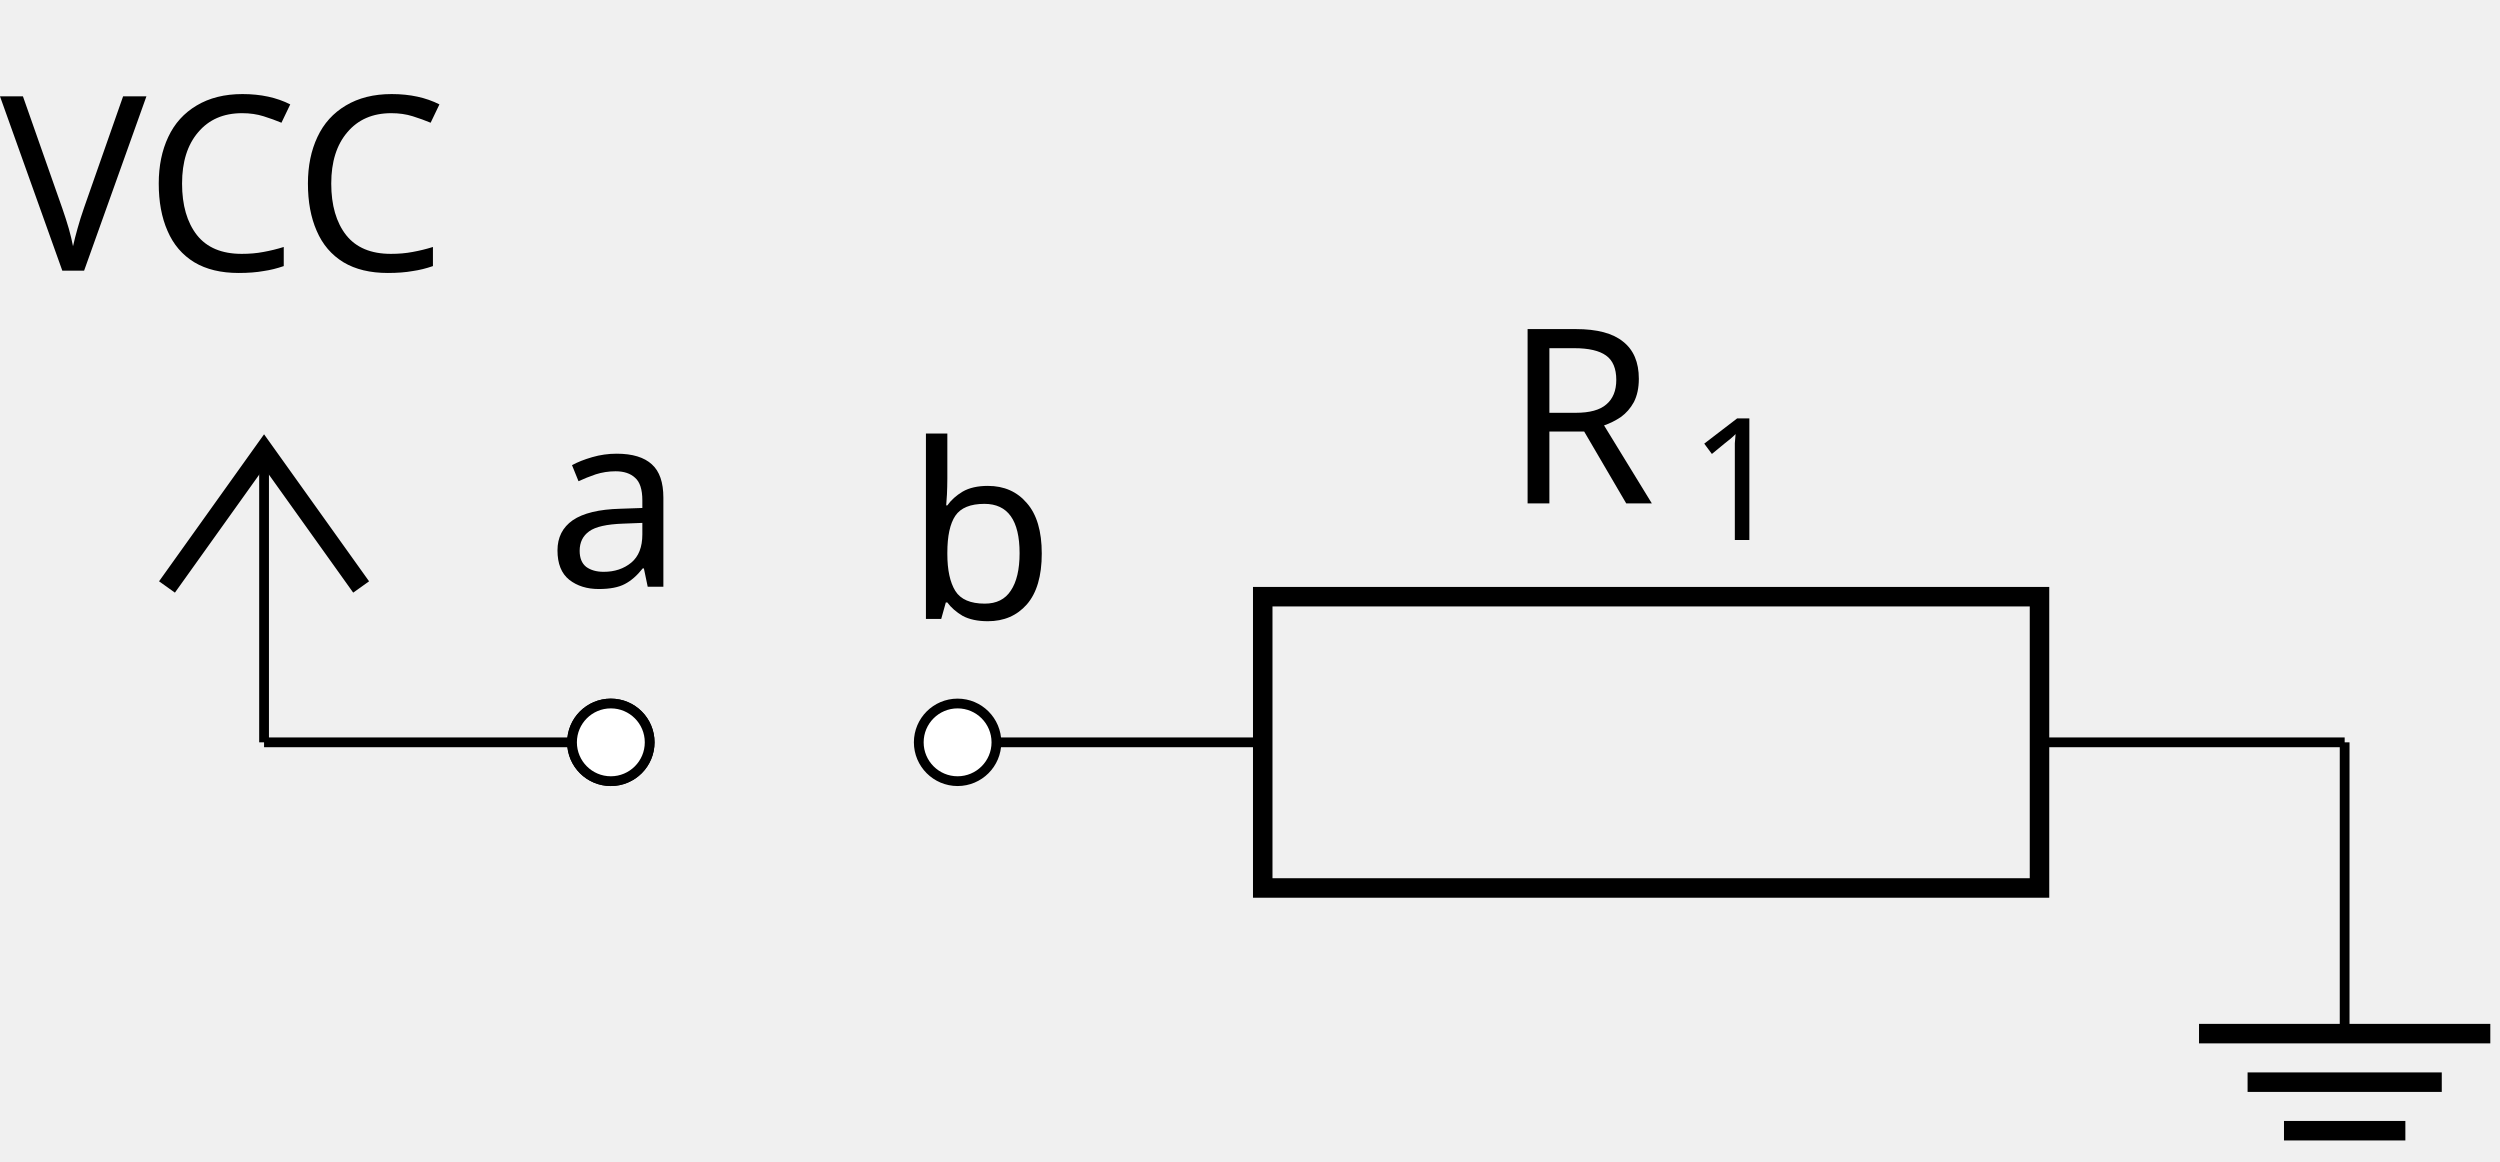
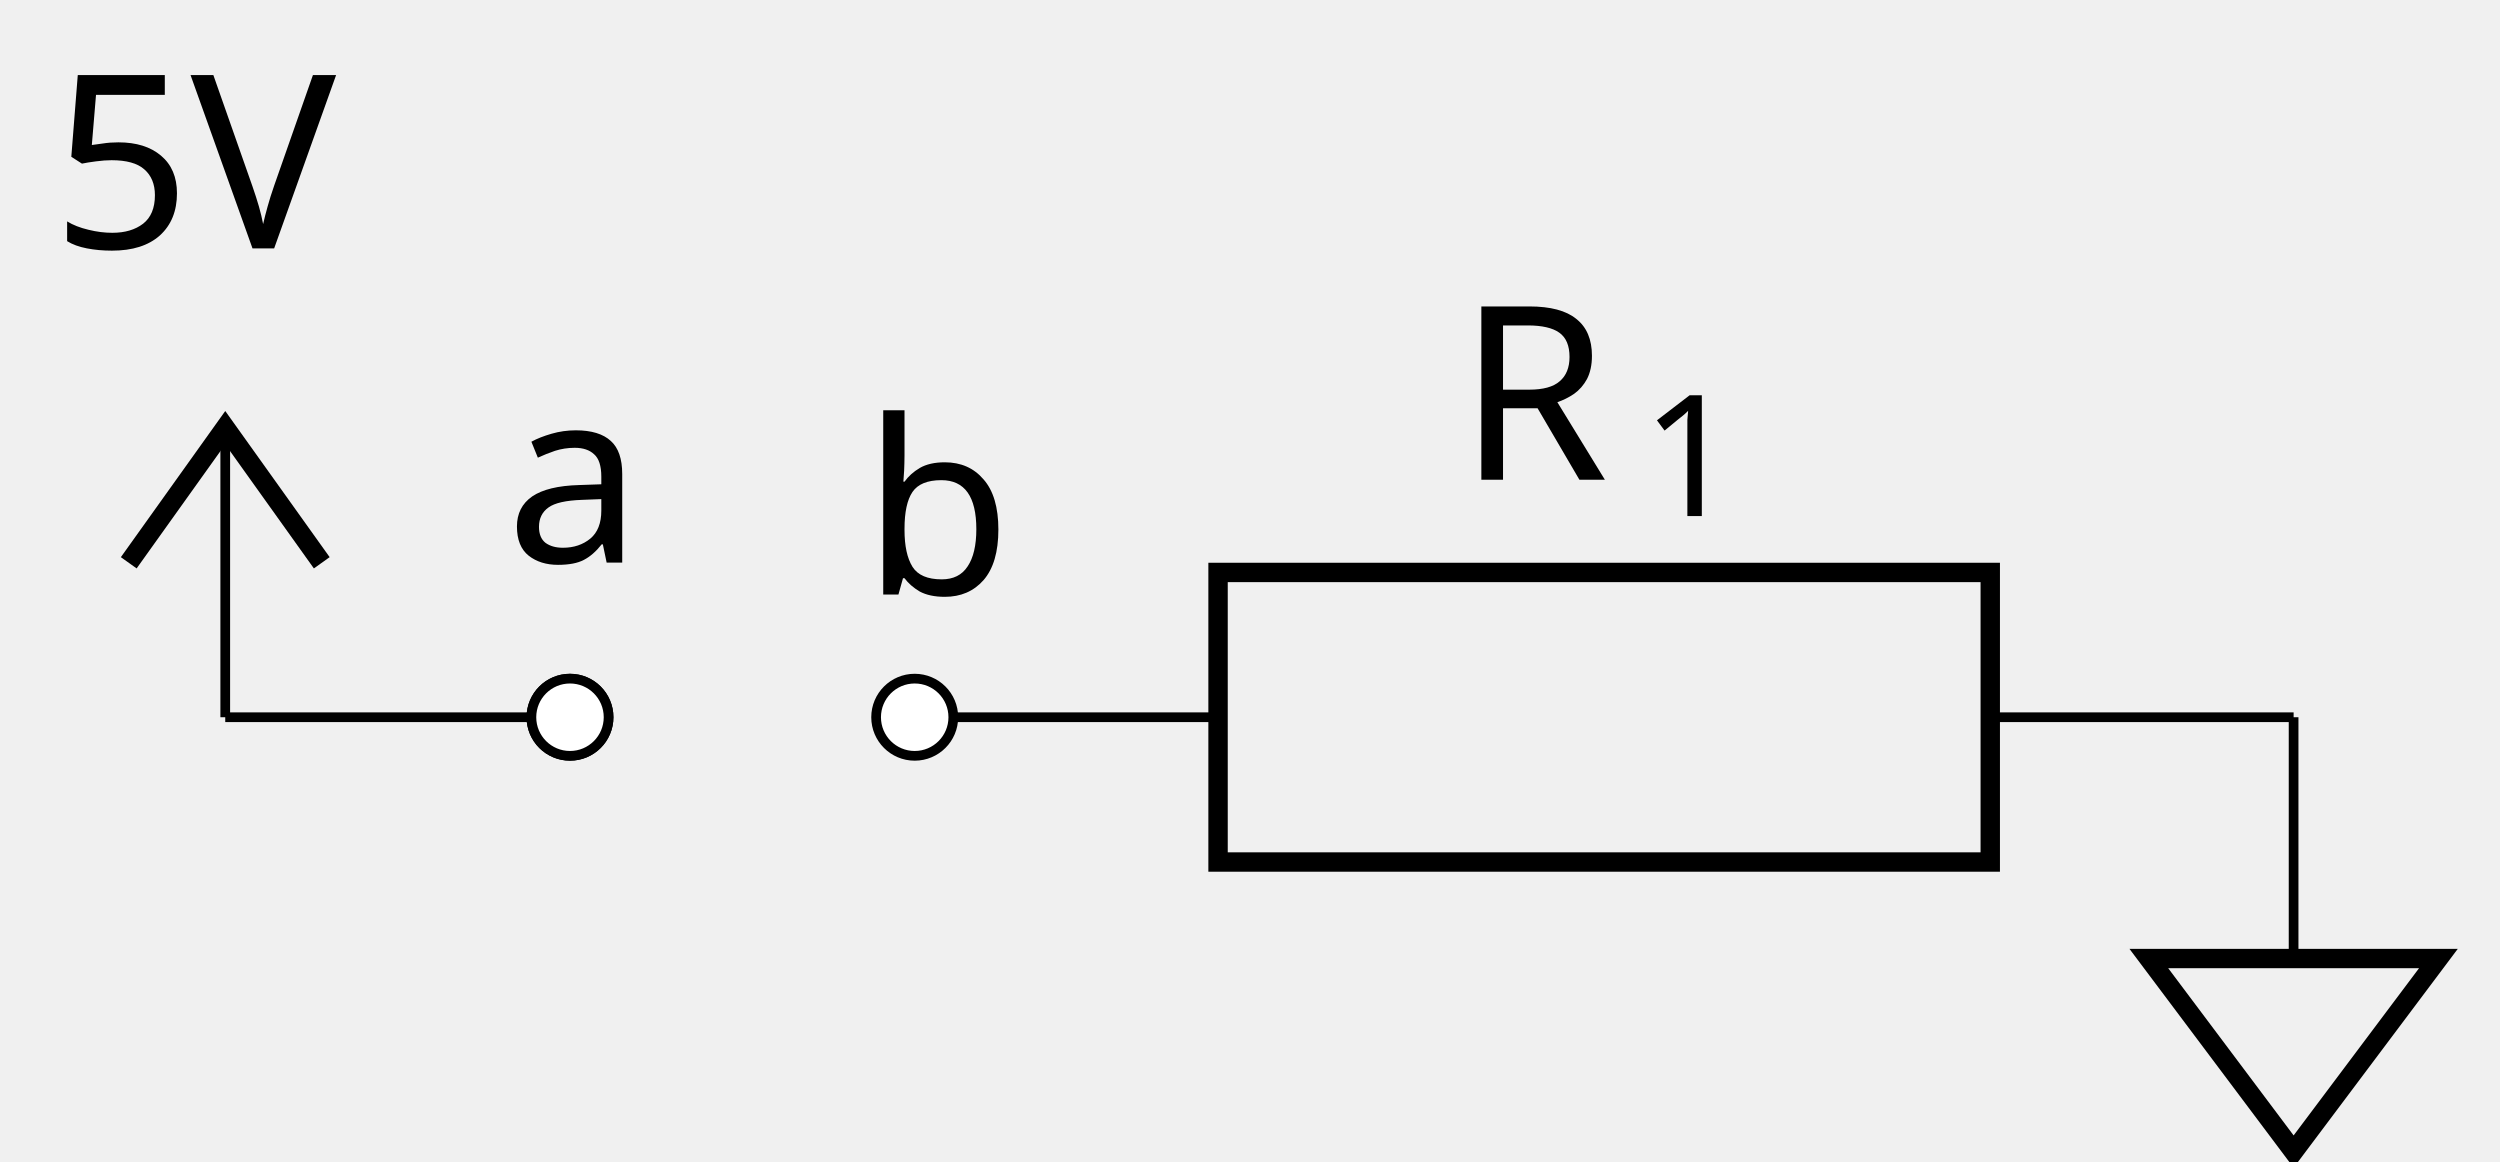
- <svg xmlns="http://www.w3.org/2000/svg" version="1.1" id="svg2" width="300" height="139.353" viewBox="0 0 136.244 61.016">
+ <svg xmlns="http://www.w3.org/2000/svg" version="1.1" id="svg2" width="300" height="139.353" viewBox="0 0 131.356 63.661">
  <defs id="defs6" />
-   <g id="g10" transform="matrix(1.333333,0,0,-1.333333,14.39067,39.32)">
+   <g id="g10" transform="matrix(1.333333,0,0,-1.333333,9.501333,39.31867)">
    <g id="g12">
      <g id="g14">
        <path d="m 0,0 h 7.087 m 0,0 h 7.087 -2e-5 m 0,0 h 2e-5 M 28.347,0 h -1e-5 m 0,0 h 1e-5 12.473 m 31.748,0 h 12.473" style="fill:none;stroke:#000000;stroke-width:0.399;stroke-linecap:butt;stroke-linejoin:miter;stroke-miterlimit:10;stroke-dasharray:none;stroke-opacity:1" id="path16" />
        <g id="g18">
          <g id="g20">
            <g id="g22">
              <path d="M -3.968,6.35 0,11.905 3.968,6.35" style="fill:none;stroke:#000000;stroke-width:0.797;stroke-linecap:butt;stroke-linejoin:miter;stroke-miterlimit:10;stroke-dasharray:none;stroke-opacity:1" id="path24" />
              <path d="M 0,0 V 11.905" style="fill:none;stroke:#000000;stroke-width:0.399;stroke-linecap:butt;stroke-linejoin:miter;stroke-miterlimit:10;stroke-dasharray:none;stroke-opacity:1" id="path26" />
            </g>
          </g>
-           <g id="g28" transform="translate(-10.793,19.278)">
+           <g id="g28" transform="translate(-7.126,19.277)">
            <g id="g30">
-               <g id="g32" transform="translate(0,-35.55)">
-                 <text xml:space="preserve" transform="matrix(1,0,0,-1,0,35.55)" style="font-variant:normal;font-weight:normal;font-size:9.963px;font-family:CMR10;-inkscape-font-specification:CMR10;writing-mode:lr-tb;fill:#000000;fill-opacity:1;fill-rule:nonzero;stroke:none" id="text36">
-                   <tspan x="0 7.193 14.388" y="0" id="tspan34">VCC</tspan>
+               <g id="g32" transform="translate(0,-37.534)">
+                 <text xml:space="preserve" transform="matrix(1,0,0,-1,0,37.534)" style="font-variant:normal;font-weight:normal;font-size:9.963px;font-family:CMR10;-inkscape-font-specification:CMR10;writing-mode:lr-tb;fill:#000000;fill-opacity:1;fill-rule:nonzero;stroke:none" id="text36">
+                   <tspan x="0 6.645" y="0" id="tspan34">5V</tspan>
                </text>
-                 <g id="g38" transform="translate(0,35.55)" />
+                 <g id="g38" transform="translate(0,37.534)" />
              </g>
            </g>
-             <g id="g40" transform="translate(10.793,-19.278)" />
+             <g id="g40" transform="translate(7.126,-19.277)" />
          </g>
        </g>
        <g id="g42" />
        <g id="g44" />
        <g id="g46">
          <g id="g48" />
-           <g id="g50" transform="translate(7.086)">
+           <g id="g50" transform="translate(7.087)">
            <g id="g52" />
-             <g id="g54" transform="translate(-7.086)" />
+             <g id="g54" transform="translate(-7.087)" />
          </g>
        </g>
        <g id="g56" />
        <g id="g58" />
        <g id="g60" />
        <g id="g62" />
        <g id="g64">
          <g id="g66" />
          <g id="g68" transform="rotate(90,7.0865,7.0865)">
            <g id="g70" />
            <g id="g72" transform="translate(-14.173)" />
          </g>
        </g>
        <g id="g74" />
        <g id="g76" />
        <g id="g78">
          <g id="g80">
            <path d="m 15.761,0 c 0,0.877 -0.711,1.587 -1.587,1.587 -0.877,0 -1.587,-0.711 -1.587,-1.587 0,-0.877 0.711,-1.587 1.587,-1.587 0.877,0 1.587,0.711 1.587,1.587 z" style="fill:#000000;fill-opacity:1;fill-rule:nonzero;stroke:#000000;stroke-width:0.399;stroke-linecap:butt;stroke-linejoin:miter;stroke-miterlimit:10;stroke-dasharray:none;stroke-opacity:1" id="path82" />
          </g>
          <g id="g84" transform="translate(14.173)">
            <g id="g86" />
            <g id="g88" transform="translate(-14.173)" />
          </g>
        </g>
        <g id="g90">
          <g id="g92">
            <path d="m 15.761,0 c 0,0.877 -0.711,1.587 -1.587,1.587 -0.877,0 -1.587,-0.711 -1.587,-1.587 0,-0.877 0.711,-1.587 1.587,-1.587 0.877,0 1.587,0.711 1.587,1.587 z" style="fill:#ffffff;fill-opacity:1;fill-rule:nonzero;stroke:#000000;stroke-width:0.399;stroke-linecap:butt;stroke-linejoin:miter;stroke-miterlimit:10;stroke-dasharray:none;stroke-opacity:1" id="path94" />
          </g>
          <g id="g96" transform="translate(14.173)">
            <g id="g98" />
            <g id="g100" transform="translate(-14.173)" />
          </g>
        </g>
        <g id="g102" />
        <g id="g104" />
        <g id="g106">
          <g id="g108" />
          <g id="g110" transform="rotate(90,14.173,14.173)">
            <g id="g112" />
            <g id="g114" transform="translate(-28.346)" />
          </g>
        </g>
        <g id="g116" />
        <g id="g118" />
        <g id="g120">
          <g id="g122">
            <path d="m 29.934,0 c 0,0.877 -0.711,1.587 -1.587,1.587 -0.877,0 -1.587,-0.711 -1.587,-1.587 0,-0.877 0.711,-1.587 1.587,-1.587 0.877,0 1.587,0.711 1.587,1.587 z" style="fill:#ffffff;fill-opacity:1;fill-rule:nonzero;stroke:#000000;stroke-width:0.399;stroke-linecap:butt;stroke-linejoin:miter;stroke-miterlimit:10;stroke-dasharray:none;stroke-opacity:1" id="path124" />
          </g>
          <g id="g126" transform="translate(28.346)">
            <g id="g128" />
            <g id="g130" transform="translate(-28.346)" />
          </g>
        </g>
        <g id="g132" />
        <g id="g134" />
        <g id="g136">
          <g id="g138">
            <path d="M 40.819,5.953 H 72.568 V -5.953 H 40.819 Z" style="fill:none;stroke:#000000;stroke-width:0.797;stroke-linecap:butt;stroke-linejoin:miter;stroke-miterlimit:10;stroke-dasharray:none;stroke-opacity:1" id="path140" />
          </g>
          <g id="g142" transform="translate(56.693)">
            <g id="g144" />
            <g id="g146" transform="translate(-56.693)" />
          </g>
        </g>
        <g id="g148" />
        <g id="g150" />
        <g id="g152" />
        <g id="g154" />
        <g id="g156">
-           <g id="g158" transform="translate(50.676,9.766)">
+           <g id="g158" transform="translate(50.676,9.765)">
            <g id="g160">
-               <g id="g162" transform="translate(-61.469,-26.038)">
-                 <text xml:space="preserve" transform="matrix(1,0,0,-1,61.469,26.038)" style="font-variant:normal;font-weight:normal;font-size:9.963px;font-family:CMMI10;-inkscape-font-specification:CMMI10;writing-mode:lr-tb;fill:#000000;fill-opacity:1;fill-rule:nonzero;stroke:none" id="text166">
+               <g id="g162" transform="translate(-57.802,-28.022)">
+                 <text xml:space="preserve" transform="matrix(1,0,0,-1,57.802,28.022)" style="font-variant:normal;font-weight:normal;font-size:9.963px;font-family:CMMI10;-inkscape-font-specification:CMMI10;writing-mode:lr-tb;fill:#000000;fill-opacity:1;fill-rule:nonzero;stroke:none" id="text166">
                  <tspan x="0" y="0" id="tspan164">R</tspan>
                </text>
-                 <text xml:space="preserve" transform="matrix(1,0,0,-1,69.033,24.543)" style="font-variant:normal;font-weight:normal;font-size:6.974px;font-family:CMR7;-inkscape-font-specification:CMR7;writing-mode:lr-tb;fill:#000000;fill-opacity:1;fill-rule:nonzero;stroke:none" id="text170">
+                 <text xml:space="preserve" transform="matrix(1,0,0,-1,65.366,26.527)" style="font-variant:normal;font-weight:normal;font-size:6.974px;font-family:CMR7;-inkscape-font-specification:CMR7;writing-mode:lr-tb;fill:#000000;fill-opacity:1;fill-rule:nonzero;stroke:none" id="text170">
                  <tspan x="0" y="0" id="tspan168">1</tspan>
                </text>
-                 <g id="g172" transform="translate(61.469,26.038)" />
+                 <g id="g172" transform="translate(57.802,28.022)" />
              </g>
            </g>
-             <g id="g174" transform="translate(-50.676,-9.766)" />
+             <g id="g174" transform="translate(-50.676,-9.765)" />
          </g>
        </g>
        <g id="g176">
          <g id="g178">
            <g id="g180">
-               <path d="M 85.04,0 V -11.906" style="fill:none;stroke:#000000;stroke-width:0.399;stroke-linecap:butt;stroke-linejoin:miter;stroke-miterlimit:10;stroke-dasharray:none;stroke-opacity:1" id="path182" />
-               <path d="m 79.088,-11.906 h 11.906 m -9.921,-1.984 h 7.937 m -6.449,-1.984 h 4.961" style="fill:none;stroke:#000000;stroke-width:0.797;stroke-linecap:butt;stroke-linejoin:miter;stroke-miterlimit:10;stroke-dasharray:none;stroke-opacity:1" id="path184" />
+               <path d="M 85.04,0 V -9.921" style="fill:none;stroke:#000000;stroke-width:0.399;stroke-linecap:butt;stroke-linejoin:miter;stroke-miterlimit:10;stroke-dasharray:none;stroke-opacity:1" id="path182" />
+               <path d="m 79.088,-9.921 h 11.906 l -5.953,-7.937 z" style="fill:none;stroke:#000000;stroke-width:0.797;stroke-linecap:butt;stroke-linejoin:miter;stroke-miterlimit:10;stroke-dasharray:none;stroke-opacity:1" id="path184" />
            </g>
          </g>
          <g id="g186" transform="translate(85.039)">
            <g id="g188" />
            <g id="g190" transform="translate(-85.039)" />
          </g>
        </g>
        <g id="g192">
-           <g id="g194" transform="translate(11.54,6.36)">
+           <g id="g194" transform="translate(11.54,6.359)">
            <g id="g196">
-               <g id="g198" transform="translate(-22.333,-22.632)">
-                 <text xml:space="preserve" transform="matrix(1,0,0,-1,22.333,22.632)" style="font-variant:normal;font-weight:normal;font-size:9.963px;font-family:CMMI10;-inkscape-font-specification:CMMI10;writing-mode:lr-tb;fill:#000000;fill-opacity:1;fill-rule:nonzero;stroke:none" id="text202">
+               <g id="g198" transform="translate(-18.666,-24.616)">
+                 <text xml:space="preserve" transform="matrix(1,0,0,-1,18.666,24.616)" style="font-variant:normal;font-weight:normal;font-size:9.963px;font-family:CMMI10;-inkscape-font-specification:CMMI10;writing-mode:lr-tb;fill:#000000;fill-opacity:1;fill-rule:nonzero;stroke:none" id="text202">
                  <tspan x="0" y="0" id="tspan200">a</tspan>
                </text>
-                 <g id="g204" transform="translate(22.333,22.632)" />
+                 <g id="g204" transform="translate(18.666,24.616)" />
              </g>
            </g>
            <g id="g206" transform="translate(-11.54,-6.359)" />
          </g>
        </g>
        <g id="g208">
          <g id="g210" transform="translate(26.209,5.044)">
            <g id="g212">
-               <g id="g214" transform="translate(-37.002,-21.317)">
-                 <text xml:space="preserve" transform="matrix(1,0,0,-1,37.002,21.317)" style="font-variant:normal;font-weight:normal;font-size:9.963px;font-family:CMMI10;-inkscape-font-specification:CMMI10;writing-mode:lr-tb;fill:#000000;fill-opacity:1;fill-rule:nonzero;stroke:none" id="text218">
+               <g id="g214" transform="translate(-33.335,-23.301)">
+                 <text xml:space="preserve" transform="matrix(1,0,0,-1,33.335,23.301)" style="font-variant:normal;font-weight:normal;font-size:9.963px;font-family:CMMI10;-inkscape-font-specification:CMMI10;writing-mode:lr-tb;fill:#000000;fill-opacity:1;fill-rule:nonzero;stroke:none" id="text218">
                  <tspan x="0" y="0" id="tspan216">b</tspan>
                </text>
-                 <g id="g220" transform="translate(37.002,21.317)" />
+                 <g id="g220" transform="translate(33.335,23.301)" />
              </g>
            </g>
-             <g id="g222" transform="translate(-26.209,-5.045)" />
+             <g id="g222" transform="translate(-26.209,-5.044)" />
          </g>
        </g>
      </g>
    </g>
  </g>
</svg>
